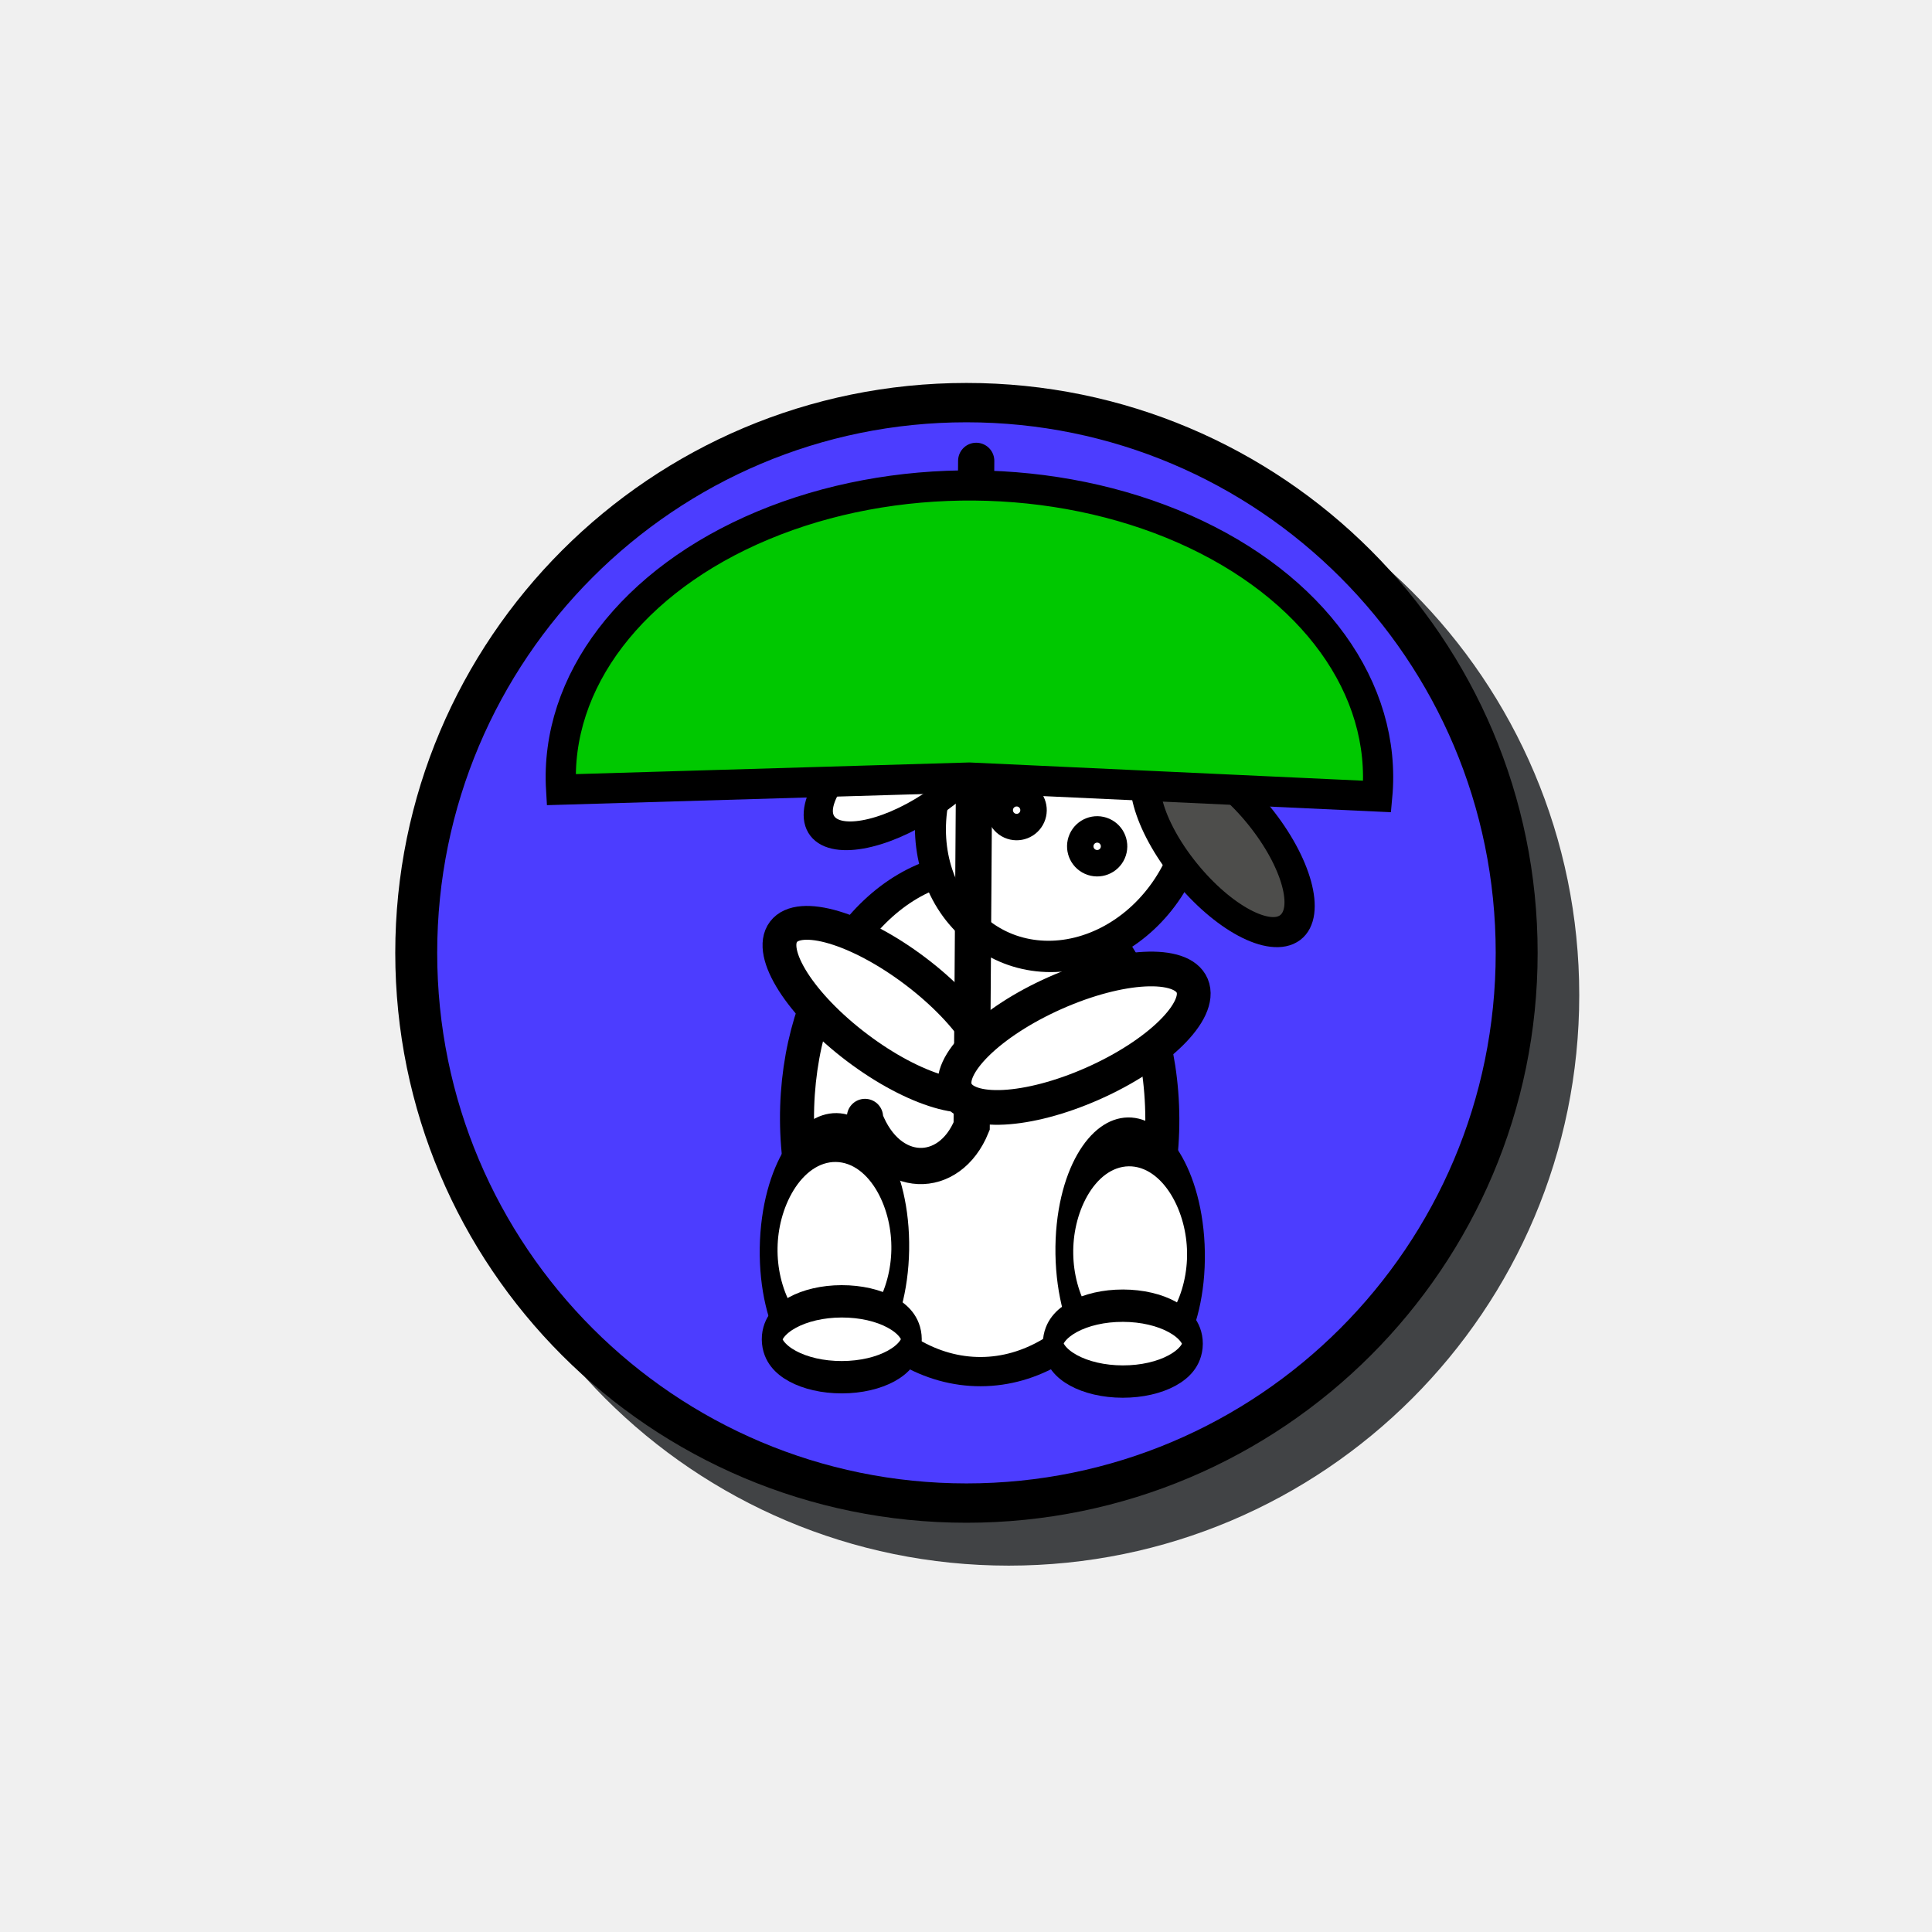
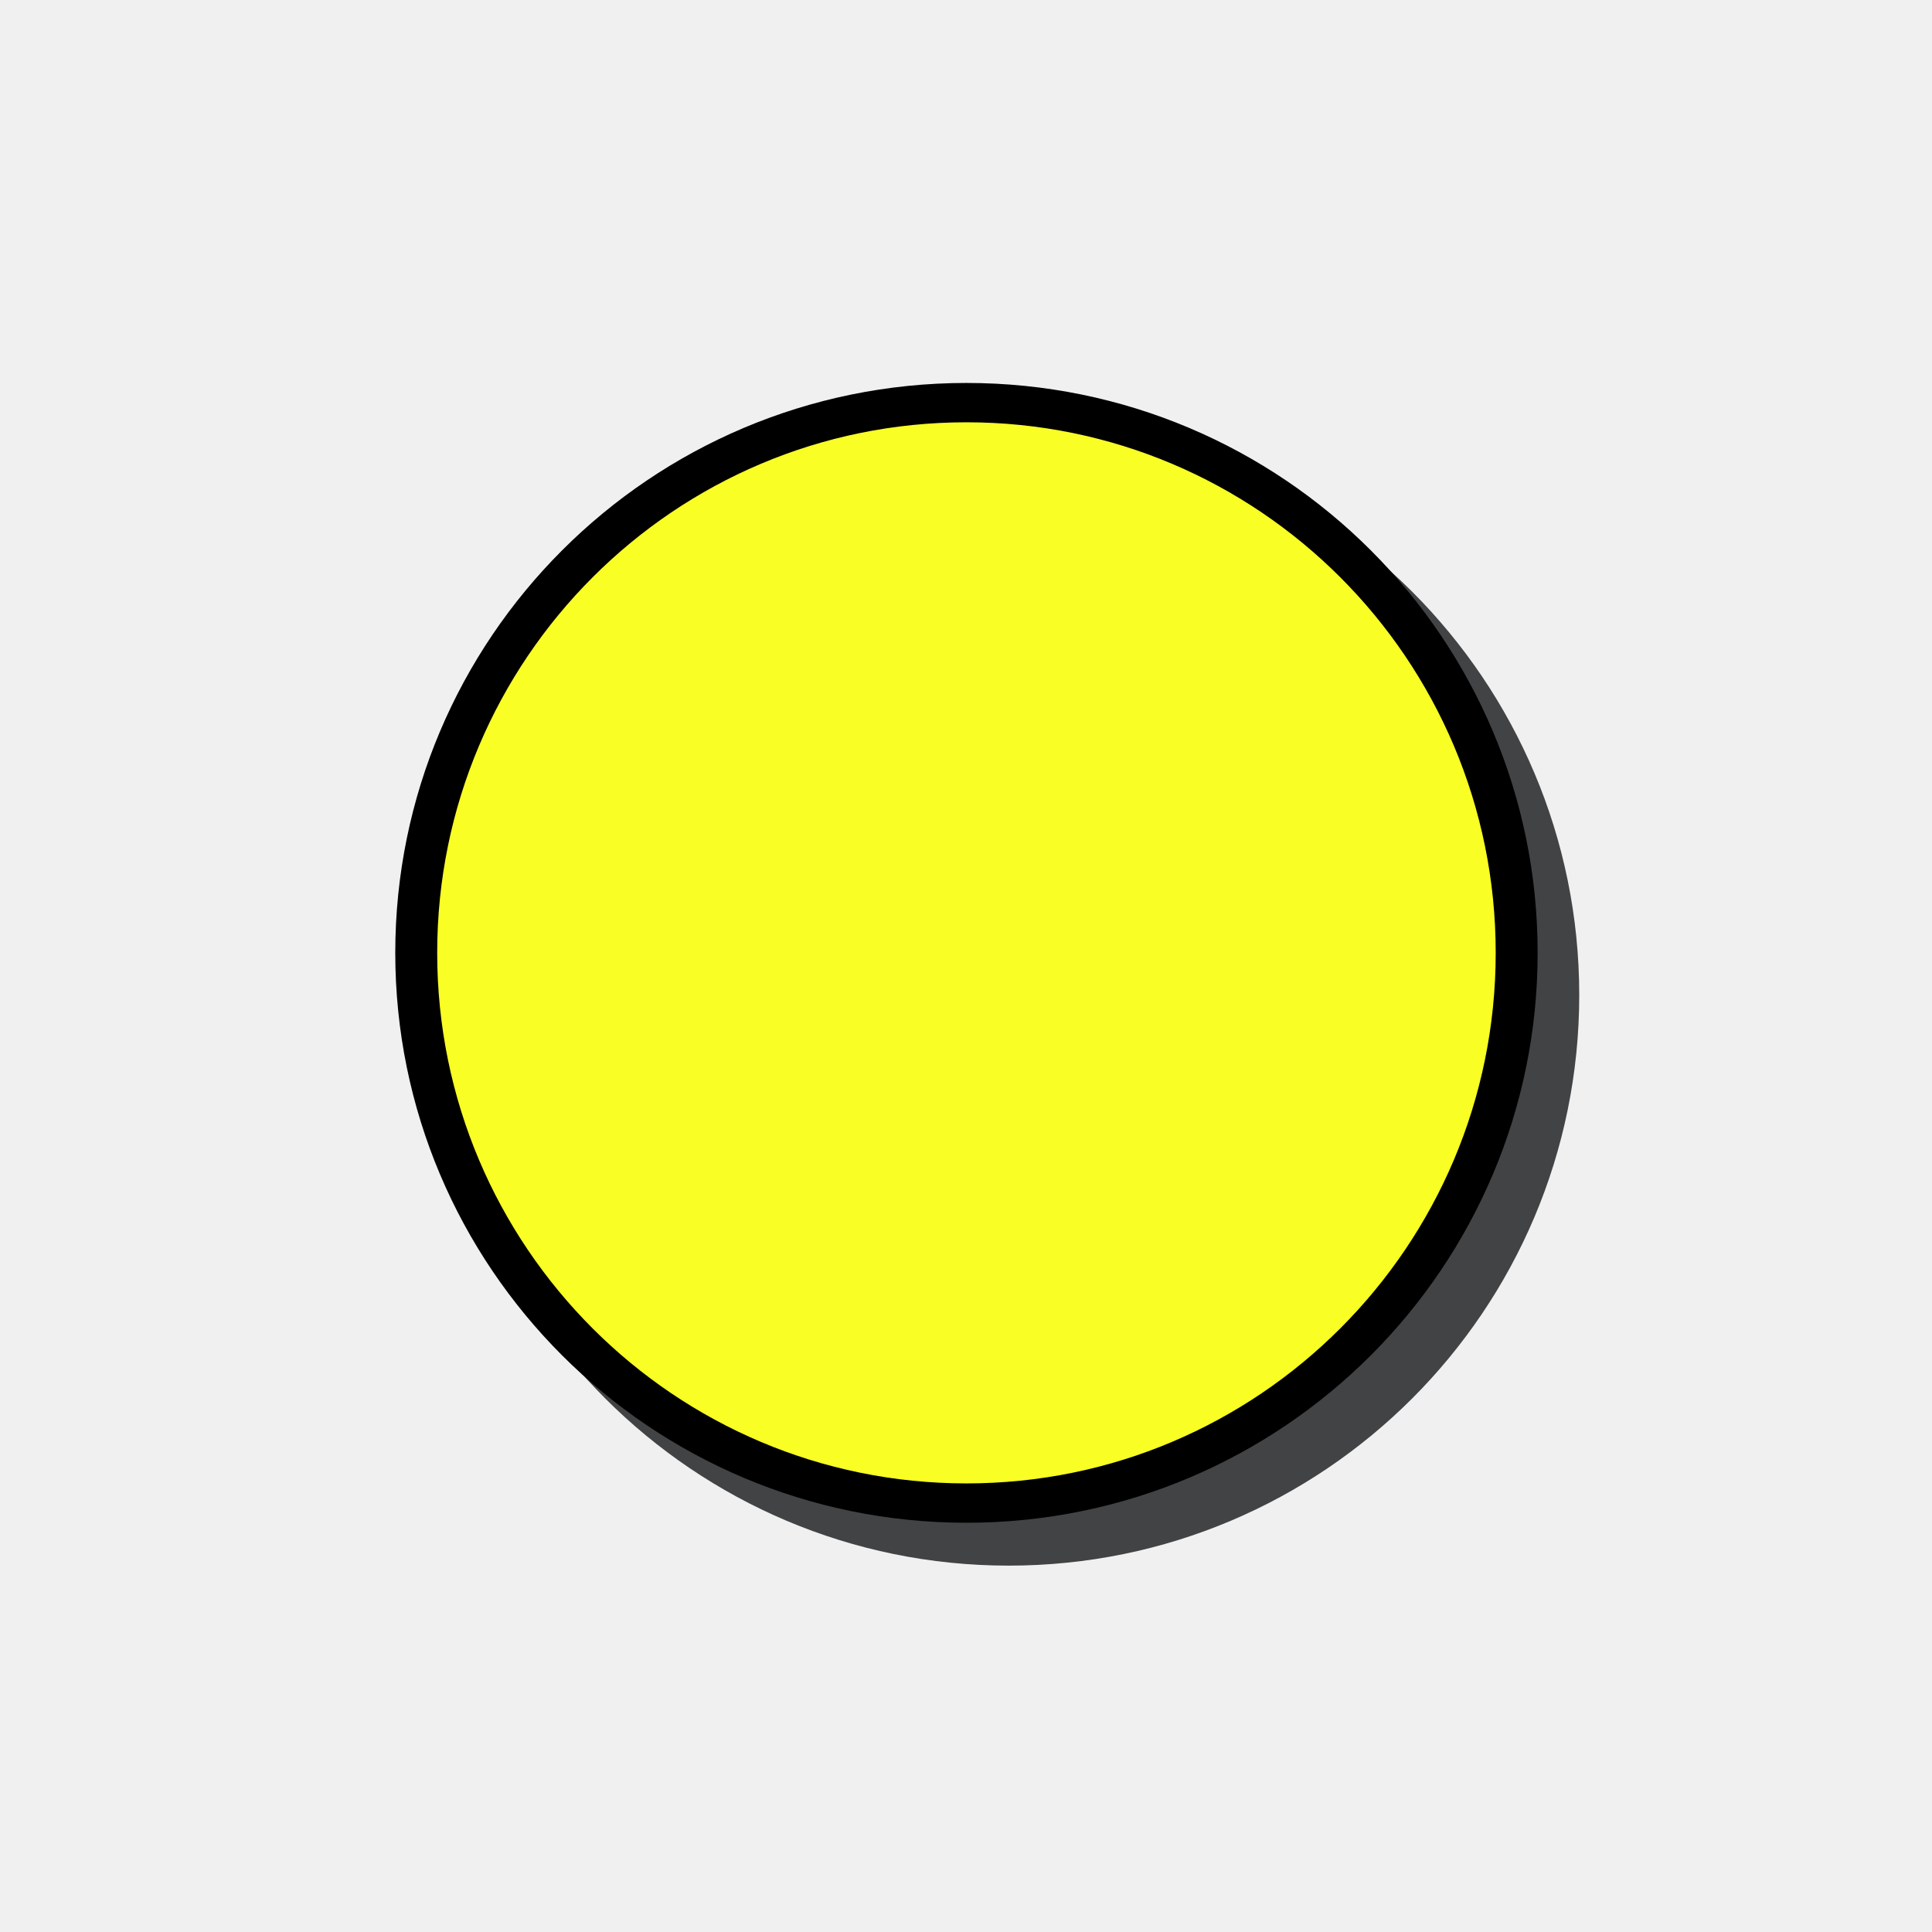
<svg xmlns="http://www.w3.org/2000/svg" xmlns:xlink="http://www.w3.org/1999/xlink" width="32" height="32" id="svg2" version="1.1">
  <defs id="defs4">
    <linearGradient id="linearGradient15952">
      <stop style="stop-color:#77ffff;stop-opacity:1;" offset="0" id="stop15954" />
      <stop style="stop-color:#77ffff;stop-opacity:0;" offset="1" id="stop15956" />
    </linearGradient>
    <radialGradient xlink:href="#linearGradient15952" id="radialGradient15962" cx="16.567" cy="16.346" fx="16.567" fy="16.346" r="9.638" gradientTransform="matrix(1,0,0,0.9248365,0,1.228656)" gradientUnits="userSpaceOnUse" />
  </defs>
  <g id="layer1" transform="translate(0,-1020.362)">
    <path style="fill:#414345;fill-opacity:1;stroke:none" id="path3060-4" d="m 29.255,15.831 c 0,7.725 -5.876,13.988 -13.123,13.988 -7.248,0 -13.123,-6.263 -13.123,-13.988 0,-7.725 5.876,-13.988 13.123,-13.988 7.248,0 13.123,6.263 13.123,13.988 z" transform="matrix(0.7200886,0,0,0.675567,5.091039,1026.149)" />
-     <path style="fill:#4C3DFF;fill-opacity:1;stroke:#000000;stroke-width:1;stroke-miterlimit:4;stroke-opacity:1;stroke-dasharray:none" id="path3060" d="m 29.255,15.831 c 0,7.725 -5.876,13.988 -13.123,13.988 -7.248,0 -13.123,-6.263 -13.123,-13.988 0,-7.725 5.876,-13.988 13.123,-13.988 7.248,0 13.123,6.263 13.123,13.988 z" transform="matrix(0.6944607,0,0,0.6515237,4.804458,1025.83)" />
-     <path style="fill:#ffffff;fill-opacity:1;stroke:#000000;stroke-opacity:1" id="path3768" d="m 18.631,21.298 a 5.369,8.64 0 1 1 -10.738,0 5.369,8.64 0 1 1 10.738,0 z" transform="matrix(0.563502,-0.00191672,0.00223067,0.4841936,8.705725,1028.61)" />
-     <path style="fill:#ffffff;fill-opacity:1;stroke:#000000;stroke-opacity:1" id="path3792" d="m 21.191,22.151 a 1.422,3.804 0 1 1 -2.844,0 1.422,3.804 0 1 1 2.844,0 z" transform="matrix(-0.3374063,0.4469418,-0.4469418,-0.3374063,31.24759,1035.718)" />
-     <path style="fill:#ffffff;fill-opacity:1;stroke:#000000;stroke-opacity:1" id="path3796" d="m 17.493,27.947 a 3.698,2.276 0 1 1 -7.396,0 3.698,2.276 0 1 1 7.396,0 z" transform="matrix(0.2947109,0.00430498,-0.01329266,0.8093869,10.1271,1018.366)" />
-     <path style="fill:#ffffff;fill-opacity:1;stroke:#000000;stroke-opacity:1" id="path3766" d="m 20.907,29.476 a 3.378,1.173 0 1 1 -6.756,0 3.378,1.173 0 1 1 6.756,0 z" transform="matrix(0.3416065,-7.311864e-4,0.00217217,0.5357396,7.890347,1026.766)" />
-     <path style="fill:#ffffff;fill-opacity:1;stroke:#000000;stroke-opacity:1" id="path3796-7" d="m 17.493,27.947 a 3.698,2.276 0 1 1 -7.396,0 3.698,2.276 0 1 1 7.396,0 z" transform="matrix(-0.2947109,0.00430498,0.01329266,0.8093869,22.4129,1018.438)" />
-     <path style="fill:#ffffff;fill-opacity:1;stroke:#000000;stroke-opacity:1" id="path3766-8" d="m 20.907,29.476 a 3.378,1.173 0 1 1 -6.756,0 3.378,1.173 0 1 1 6.756,0 z" transform="matrix(-0.3416065,-7.311864e-4,-0.00217217,0.5357396,24.64965,1026.838)" />
-     <path style="fill:#ffffff;fill-opacity:1;stroke:#000000;stroke-opacity:1" id="path3770-7" d="m 21.618,9.849 a 4.836,3.947 0 1 1 -9.671,0 4.836,3.947 0 1 1 9.671,0 z" transform="matrix(-0.2751432,0.4154671,0.4338673,0.3109103,17.94839,1023.797)" />
-     <path style="fill:#ffffff;fill-opacity:1;stroke:#000000;stroke-opacity:1" id="path3772" d="m 13.582,7.609 a 3.378,1.636 0 1 1 -6.756,0 3.378,1.636 0 1 1 6.756,0 z" transform="matrix(0.4259824,-0.2803065,0.2295985,0.3842922,8.94679,1033.005)" />
-     <path style="fill:#4d4d4b;fill-opacity:1;stroke:#000000;stroke-opacity:1" id="path3772-7" d="m 13.582,7.609 a 3.378,1.636 0 1 1 -6.756,0 3.378,1.636 0 1 1 6.756,0 z" transform="matrix(-0.3321724,-0.4110452,0.3746325,-0.2818032,20.78569,1040.676)" />
-     <path style="fill:#ffffff;fill-opacity:1;stroke:#000000;stroke-opacity:1" id="path3794" d="m 20.48,9.707 a 0.391,0.391 0 1 1 -0.782,0 0.391,0.391 0 1 1 0.782,0 z" transform="matrix(-0.5117582,-0.2273841,-0.2273841,0.5117582,30.66055,1033.98)" />
-     <path style="fill:#ffffff;fill-opacity:1;stroke:#000000;stroke-opacity:1" id="path3794-2" d="m 20.48,9.707 a 0.391,0.391 0 1 1 -0.782,0 0.391,0.391 0 1 1 0.782,0 z" transform="matrix(-0.5117582,-0.2273841,-0.2273841,0.5117582,29.32659,1033.381)" />
-     <g id="g7472">
-       <path transform="translate(0,1020.362)" id="path7275" d="m 16.169,7.633 -0.075,11.018 c -0.368,0.906 -1.38,0.895 -1.767,-0.113 l 0,-0.038 0,0" style="fill:none;stroke:#000000;stroke-width:0.6;stroke-linecap:round;stroke-linejoin:miter;stroke-opacity:1;marker-end:none;stroke-miterlimit:4;stroke-dasharray:none" />
-       <path transform="translate(5.113984,1025.852)" d="M 4.18,7.589 A 6.769,4.832 0 1 1 17.697,7.702 L 10.942,7.389 z" id="path7468" style="fill:#00c800;fill-opacity:1;stroke:#000000;stroke-width:0.5;stroke-linecap:round;stroke-miterlimit:4;stroke-opacity:1;stroke-dasharray:none" />
-     </g>
-     <path style="fill:#ffffff;fill-opacity:1;stroke:#000000;stroke-opacity:1" id="path3792-5" d="m 21.191,22.151 a 1.422,3.804 0 1 1 -2.844,0 1.422,3.804 0 1 1 2.844,0 z" transform="matrix(-0.2195194,-0.527248,0.5142418,-0.228108,10.73971,1053.034)" />
+     <path style="fill:#F9FF25;fill-opacity:1;stroke:#000000;stroke-width:1;stroke-miterlimit:4;stroke-opacity:1;stroke-dasharray:none" id="path3060" d="m 29.255,15.831 c 0,7.725 -5.876,13.988 -13.123,13.988 -7.248,0 -13.123,-6.263 -13.123,-13.988 0,-7.725 5.876,-13.988 13.123,-13.988 7.248,0 13.123,6.263 13.123,13.988 z" transform="matrix(0.6944607,0,0,0.6515237,4.804458,1025.83)" />
  </g>
</svg>
